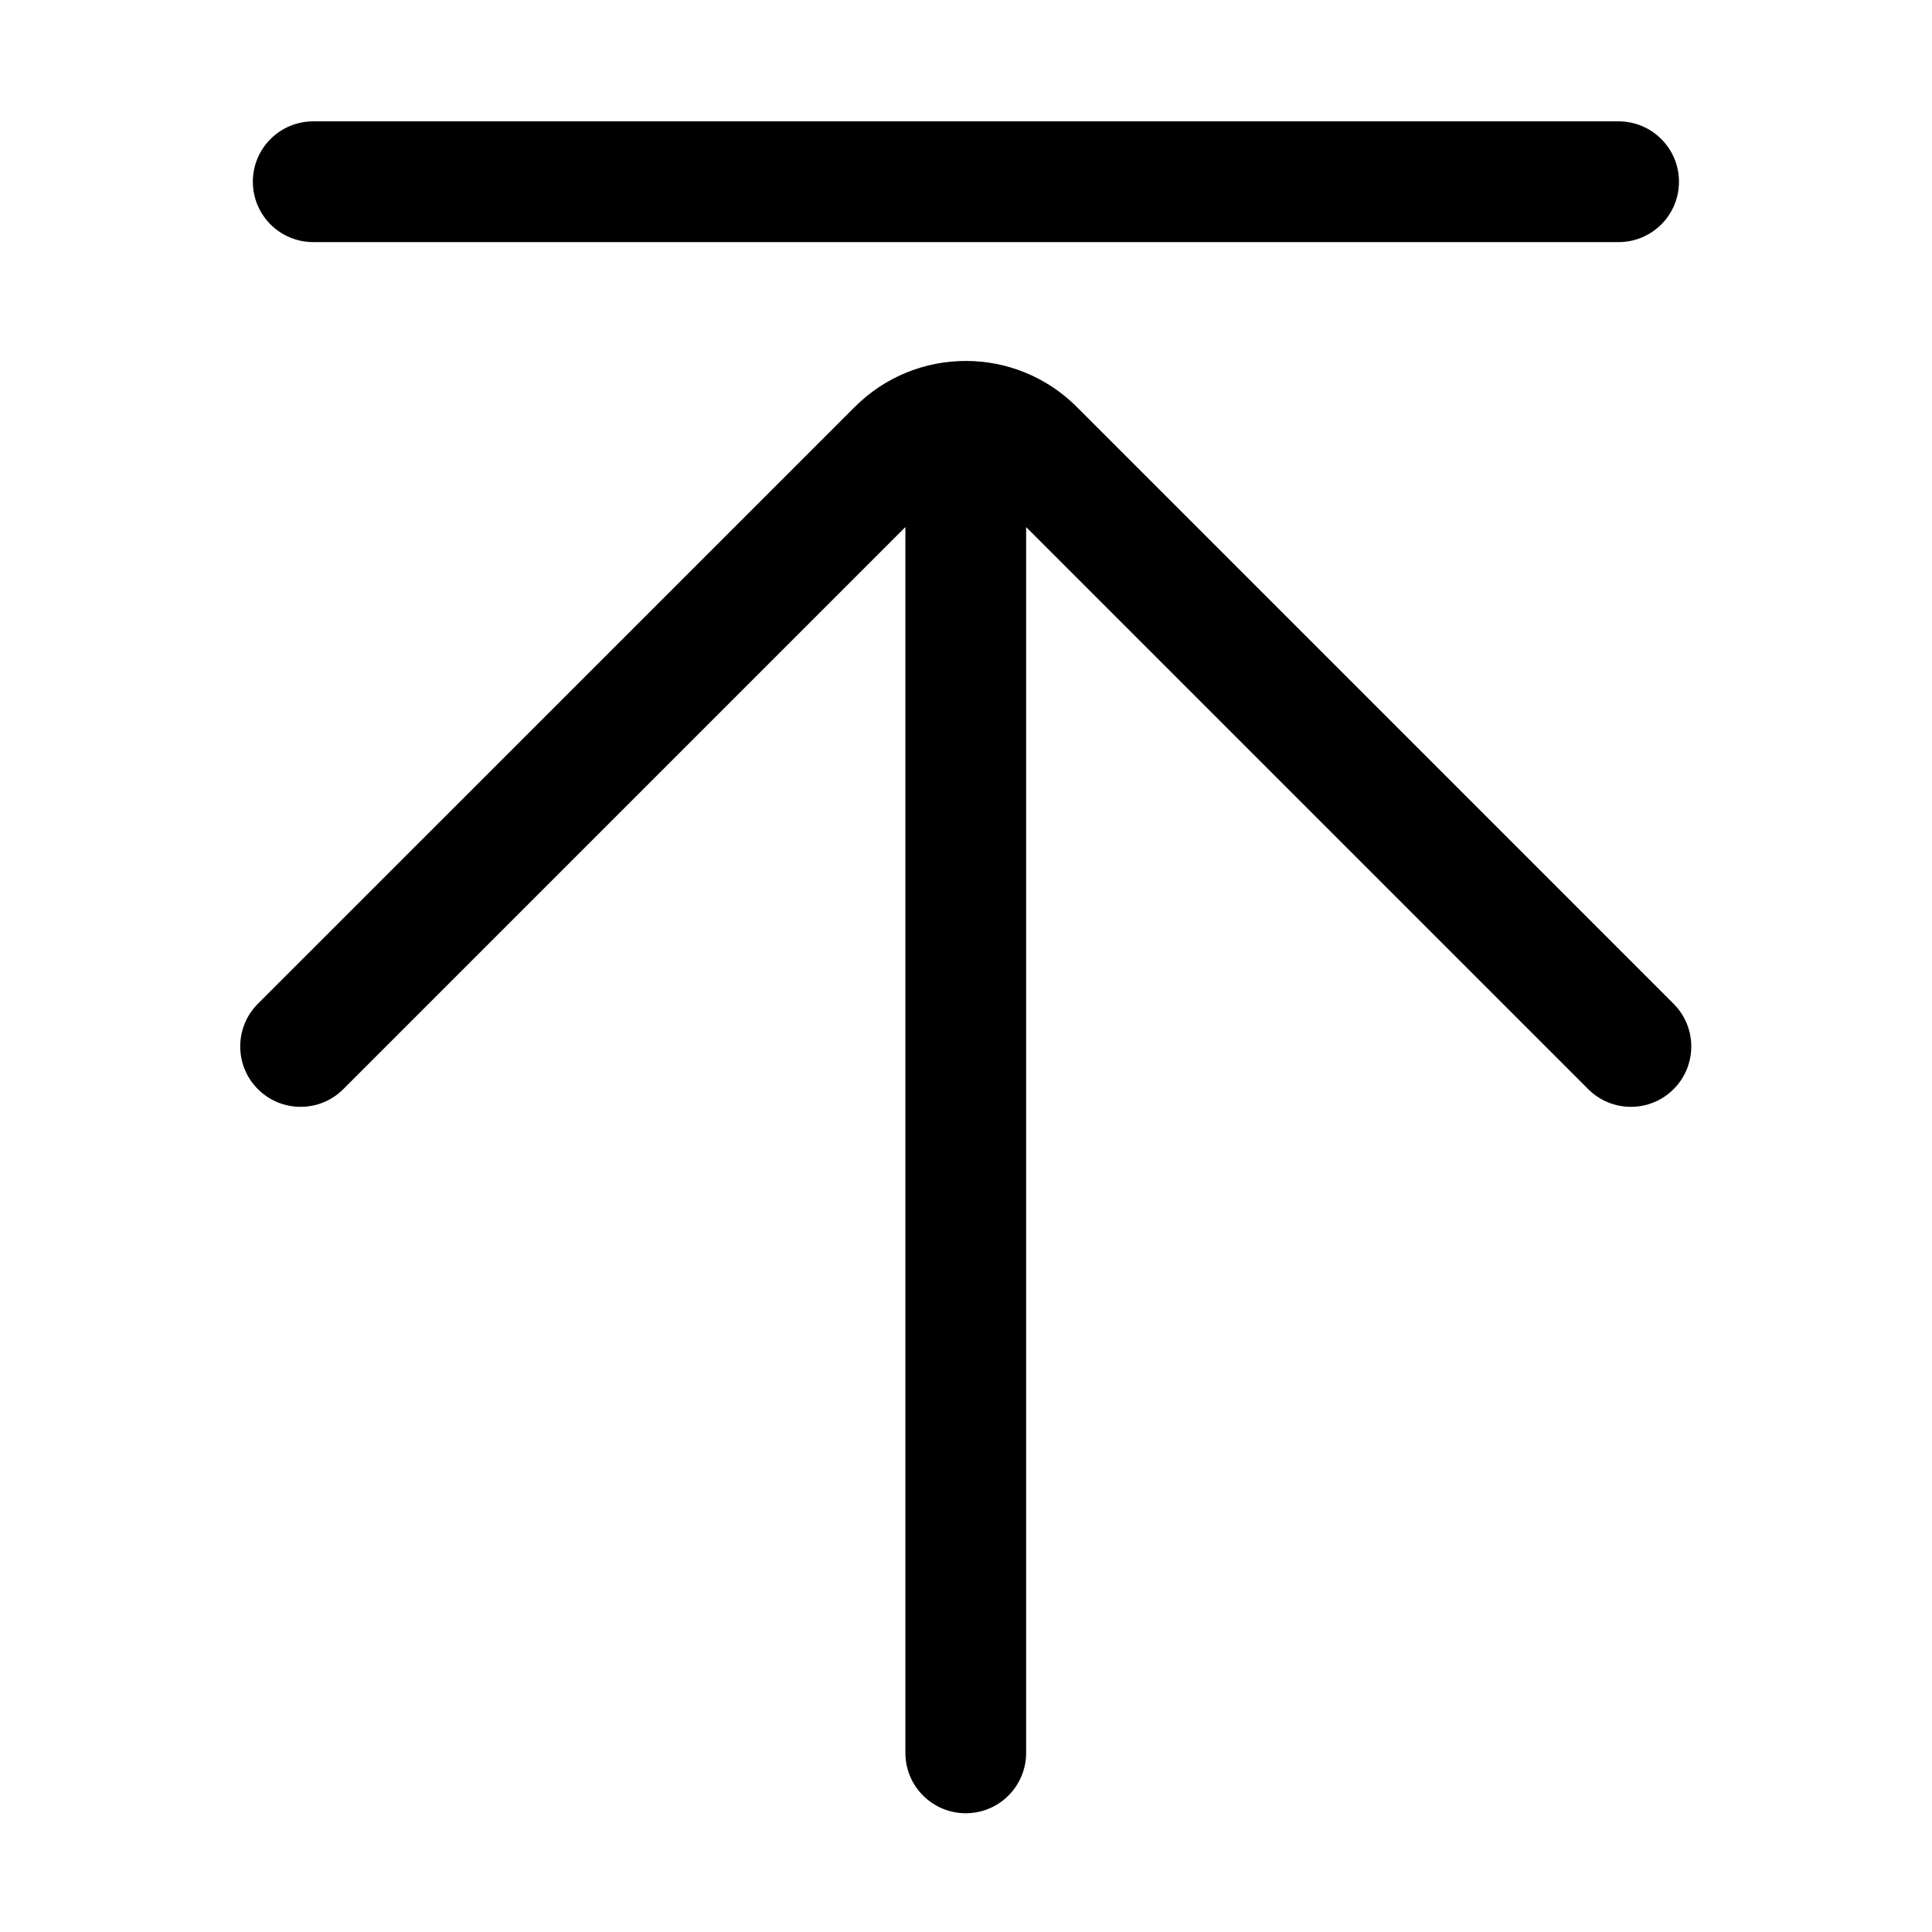
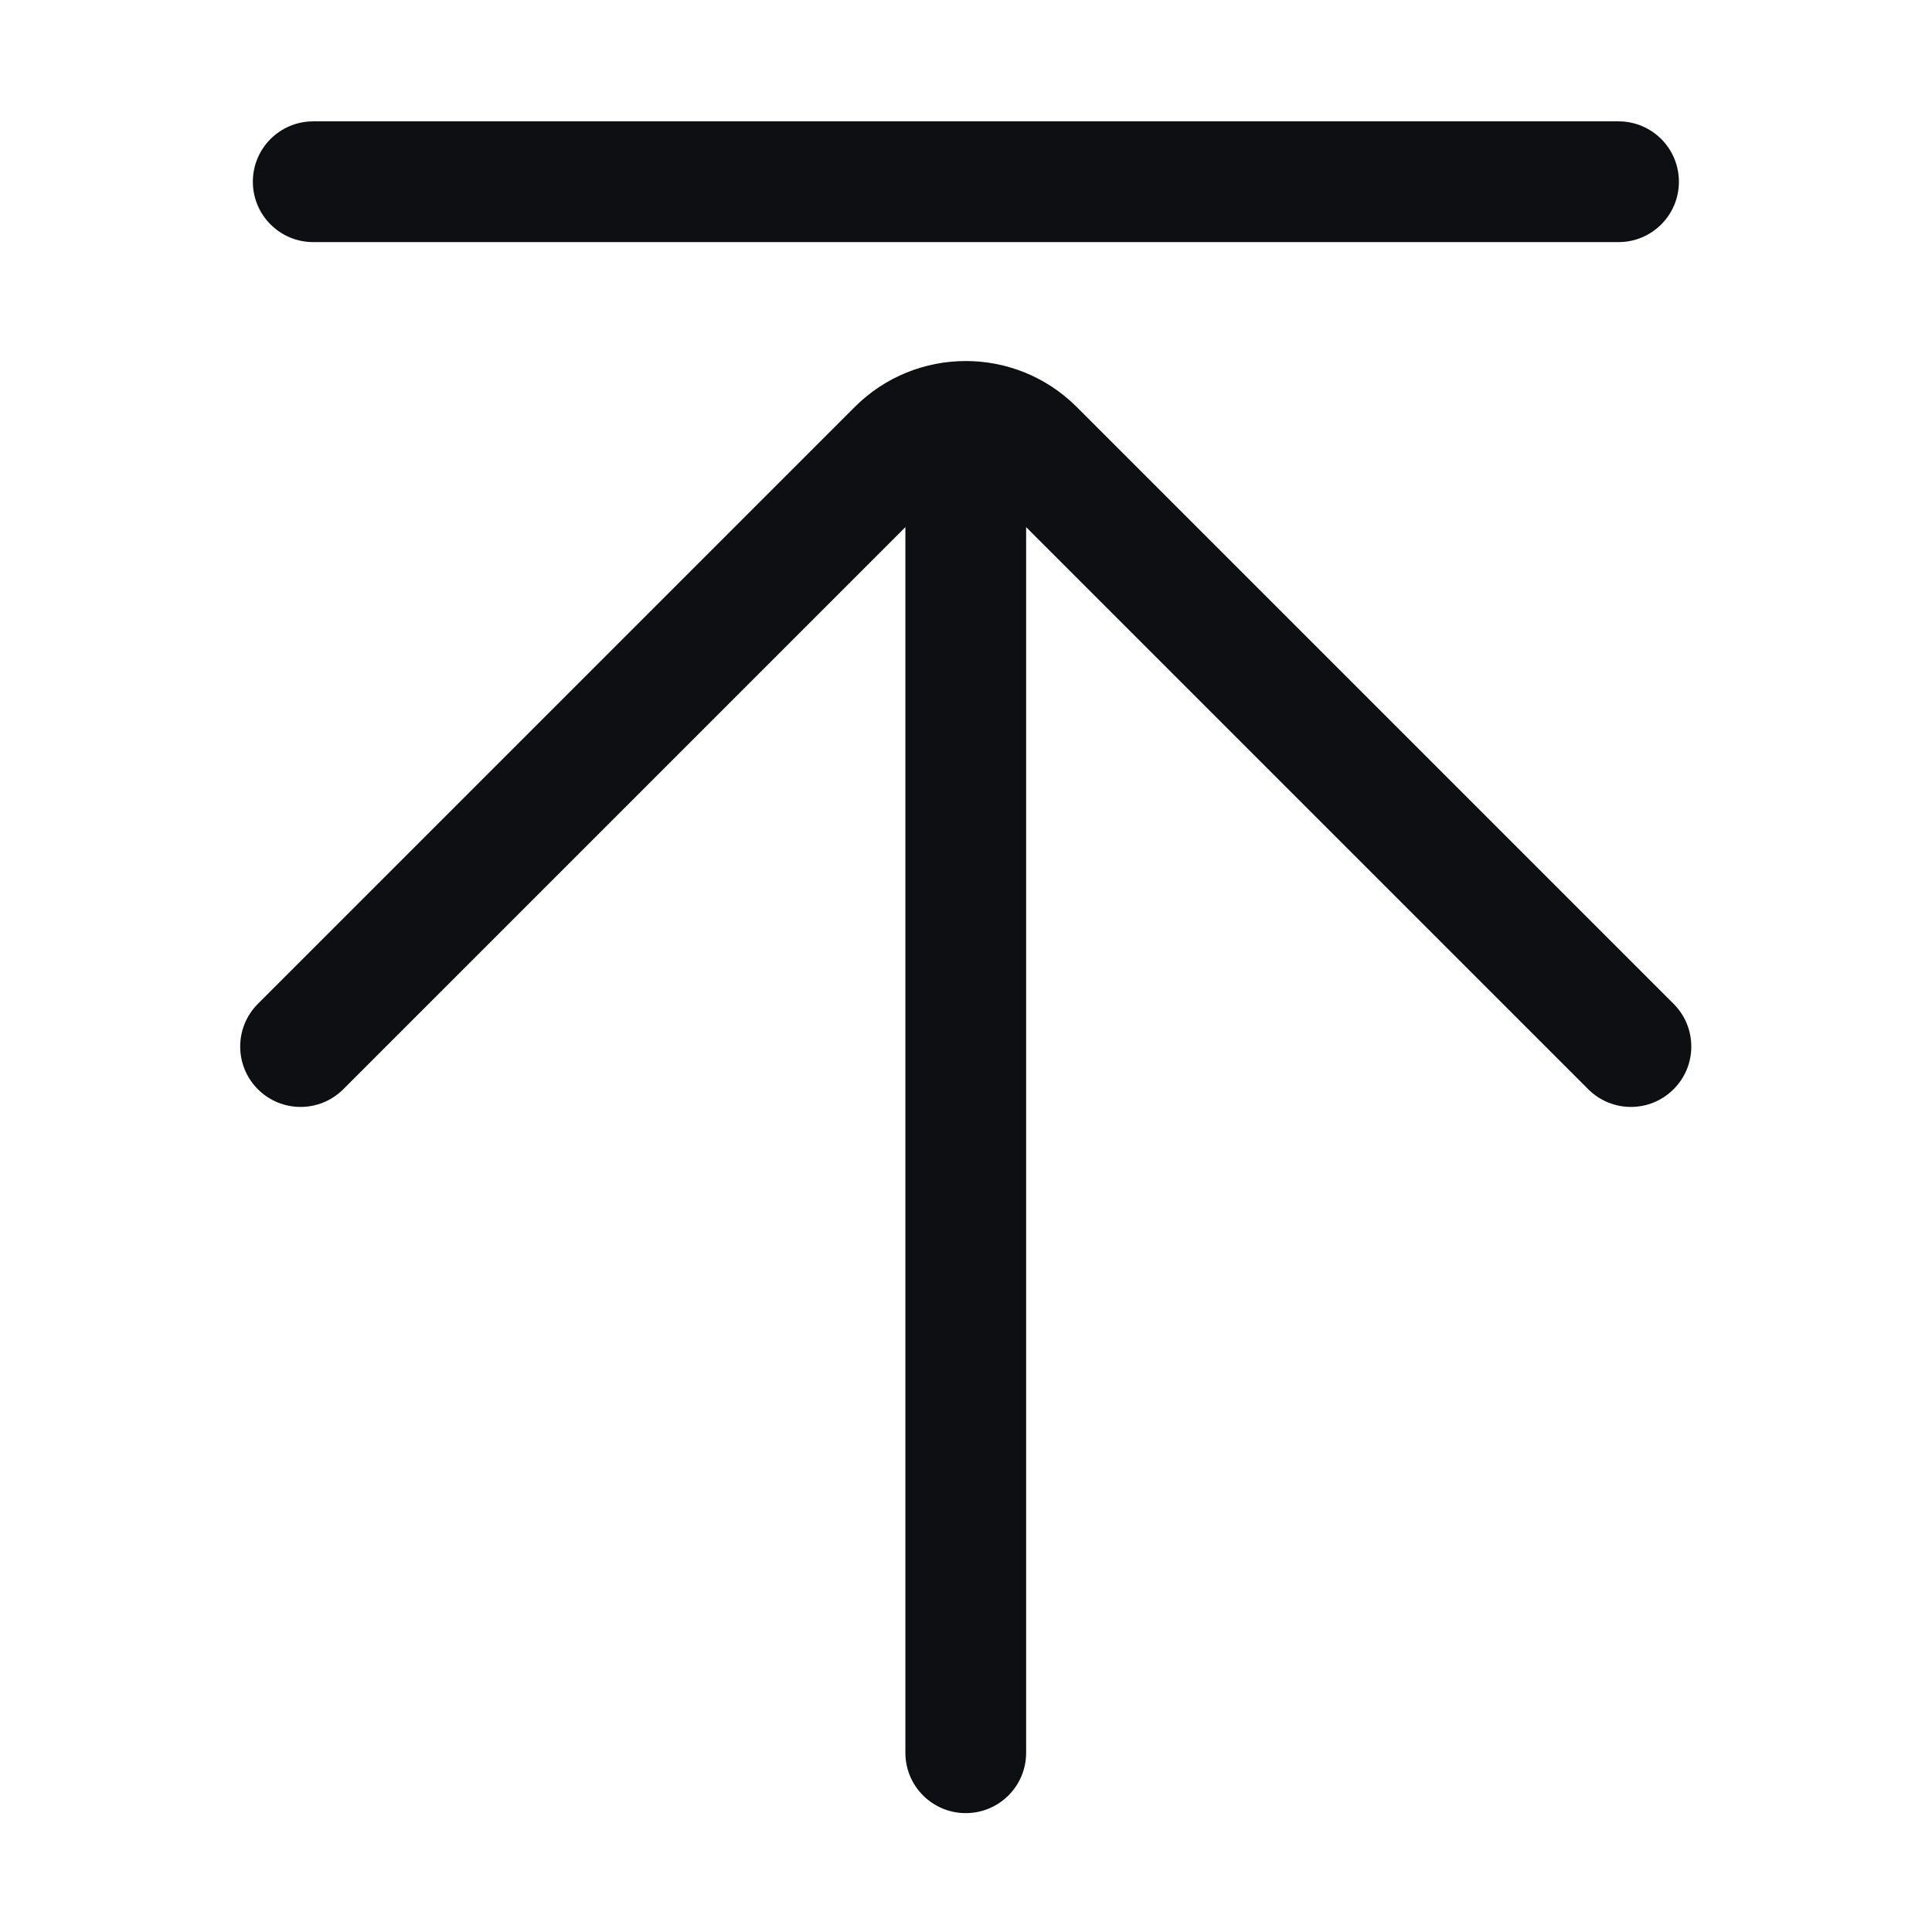
- <svg xmlns="http://www.w3.org/2000/svg" fill="none" viewBox="0 0 32 32">
-   <path fill-rule="evenodd" clip-rule="evenodd" d="M26.809 4.01a1 1 0 0 0 0-2H5.188a1 1 0 1 0 0 2h21.62Zm.911 14.03a1 1 0 0 1-1.414 0l-9.31-9.31v20.303a1 1 0 1 1-2 0V8.73l-9.31 9.31a1 1 0 0 1-1.414-1.415l9.886-9.885a2.6 2.6 0 0 1 3.677 0l9.885 9.886a1 1 0 0 1 0 1.414Z" fill="currentColor" />
+ <svg xmlns="http://www.w3.org/2000/svg" width="32" height="32" viewBox="0 0 32 32" fill="none">
+   <path d="M26.808 4.01C27.361 4.01 27.808 3.562 27.808 3.01C27.808 2.457 27.361 2.01 26.808 2.01L5.188 2.01C4.635 2.01 4.188 2.457 4.188 3.01C4.188 3.562 4.635 4.01 5.188 4.01L26.808 4.01Z" fill="#0D0F13" />
+   <path d="M27.72 18.041C27.329 18.432 26.696 18.432 26.306 18.041L16.996 8.731L16.996 29.031C16.996 29.584 16.548 30.031 15.996 30.031C15.444 30.031 14.996 29.584 14.996 29.031L14.996 8.731L5.686 18.041C5.295 18.432 4.662 18.432 4.271 18.041C3.881 17.651 3.881 17.017 4.271 16.627L14.157 6.741C15.173 5.726 16.819 5.726 17.834 6.741L27.72 16.627C28.111 17.017 28.111 17.651 27.72 18.041Z" fill="#0D0F13" />
</svg>
